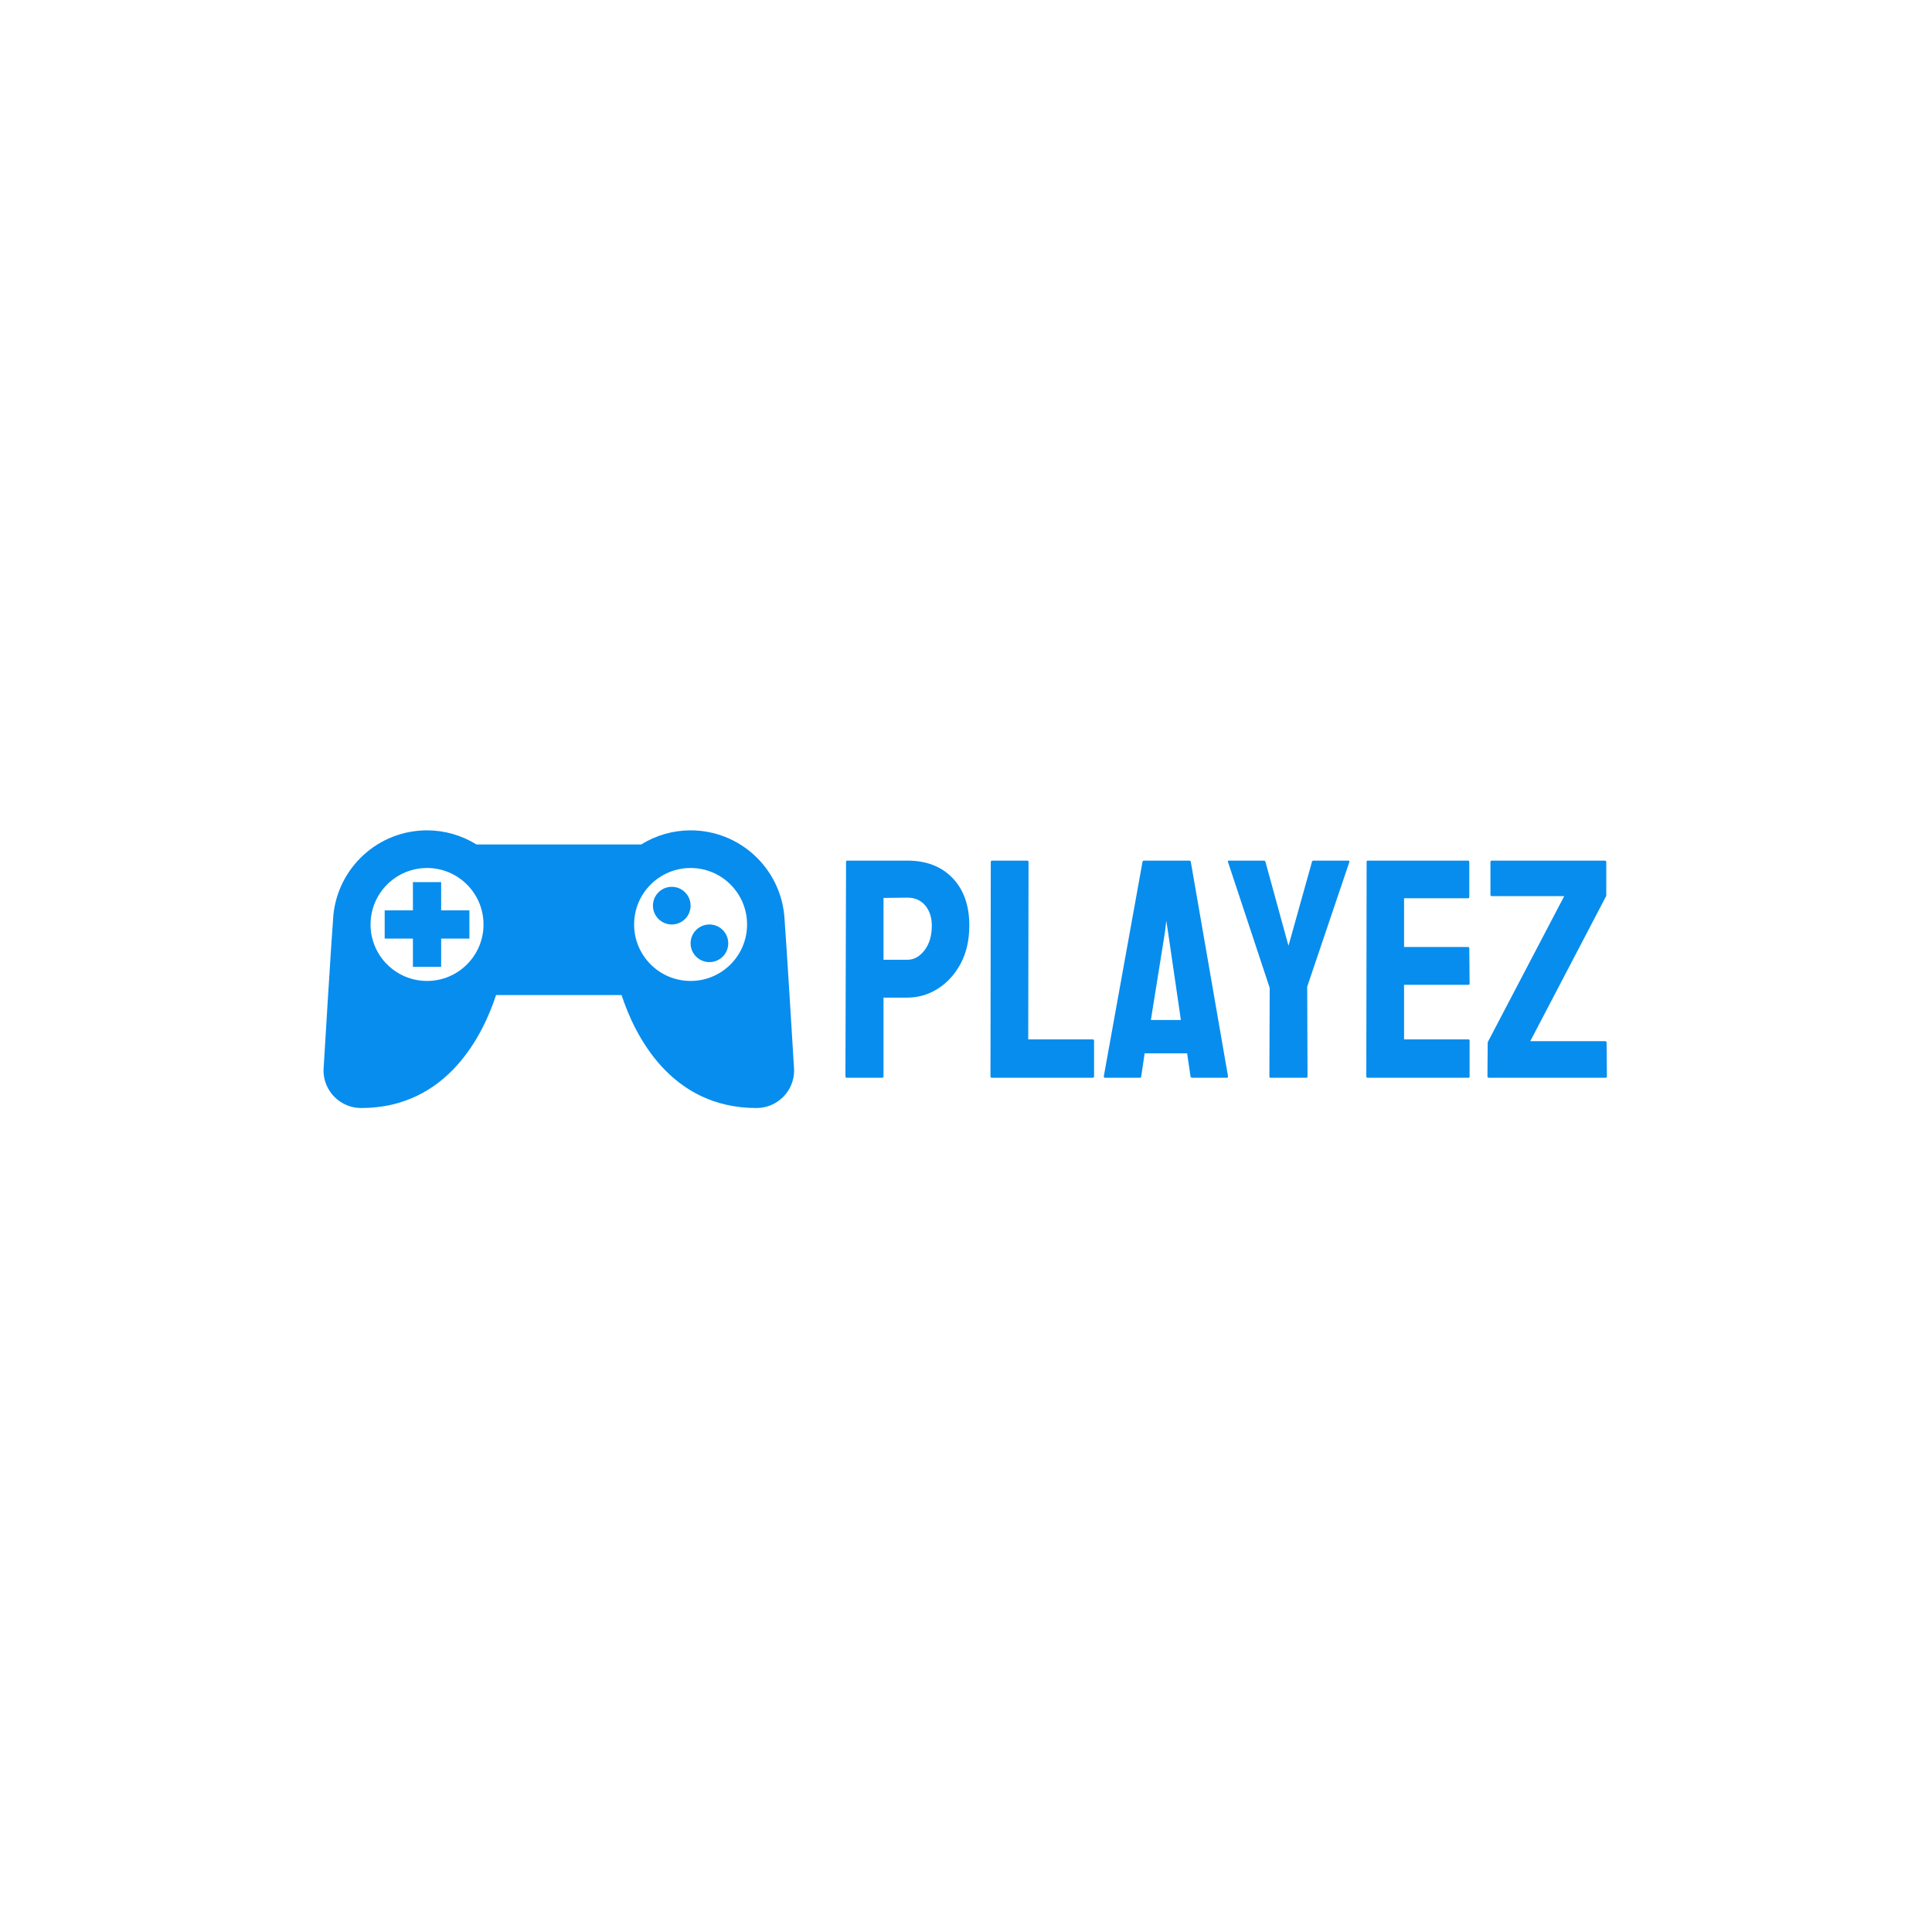
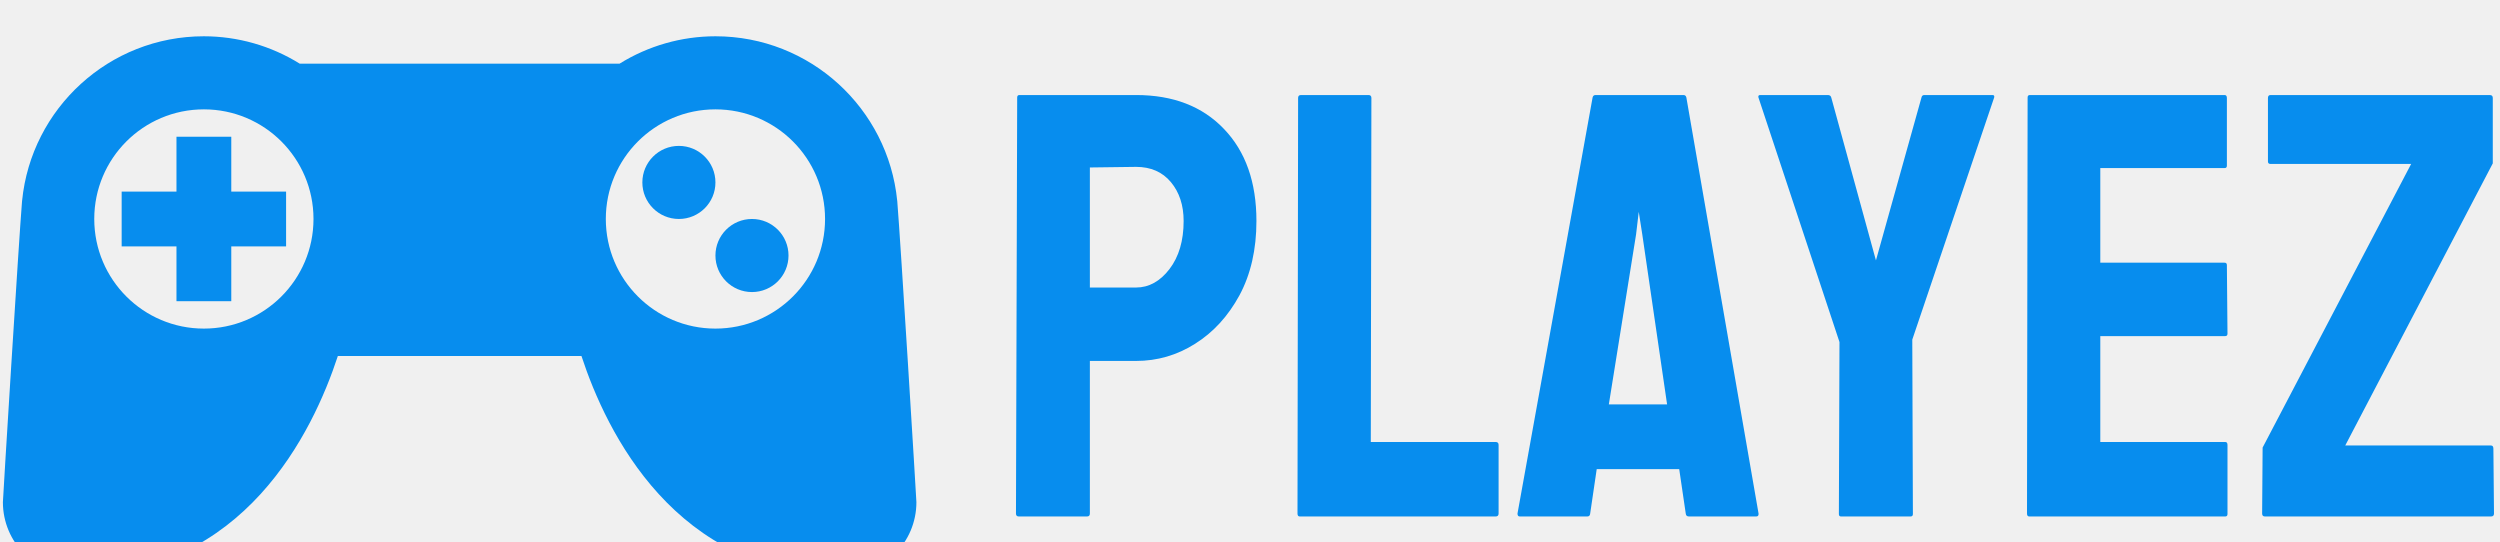
- <svg xmlns="http://www.w3.org/2000/svg" version="1.1" width="1500" height="1500" viewBox="0 0 1500 1500">
-   <rect width="1500" height="1500" fill="#ffffff" />
-   <g transform="matrix(0.6666667,0,0,0.6666667,249.3939,643.9239)">
+ <svg xmlns="http://www.w3.org/2000/svg" version="1.1" width="1500" height="325" viewBox="0 0 1500 325">
+   <g transform="matrix(1,0,0,1,-0.9090909,20.63358)">
    <svg viewBox="0 0 396 86" data-background-color="#ffffff" preserveAspectRatio="xMidYMid meet" height="325" width="1500">
      <g id="tight-bounds" transform="matrix(1,0,0,1,0.24,0.2992737)">
        <svg viewBox="0 0 395.52 85.572" height="85.572" width="395.52">
          <g>
            <svg viewBox="0 0 395.52 85.572" height="85.572" width="395.52">
              <g>
                <svg viewBox="0 0 666.573 144.215" height="85.572" width="395.52">
                  <g transform="matrix(1,0,0,1,271.0533,15.7231)">
                    <svg viewBox="0 0 395.52 112.768" height="112.768" width="395.52">
                      <g id="textblocktransform">
                        <svg viewBox="0 0 395.52 112.768" height="112.768" width="395.52" id="textblock">
                          <g>
                            <svg viewBox="0 0 395.52 112.768" height="112.768" width="395.52">
                              <g transform="matrix(1,0,0,1,0,0)">
                                <svg width="395.52" viewBox="1.98 -34.79 122.01 34.79" height="112.768" data-palette-color="#078dee">
                                  <path d="M7.84 0L7.84 0 2.22 0Q1.98 0 1.98-0.24L1.98-0.24 2.08-34.59Q2.08-34.79 2.27-34.79L2.27-34.79 11.89-34.79Q16.48-34.79 19.15-31.99 21.83-29.2 21.83-24.39L21.83-24.39Q21.83-20.87 20.43-18.26L20.43-18.26Q19.02-15.67 16.77-14.26 14.53-12.84 11.89-12.84L11.89-12.84 8.08-12.84 8.08-0.24Q8.08 0 7.84 0ZM11.89-28.86L11.89-28.86 8.08-28.81 8.08-18.9 11.89-18.9Q13.48-18.9 14.65-20.42 15.82-21.95 15.82-24.39L15.82-24.39Q15.82-26.34 14.77-27.6 13.72-28.86 11.89-28.86ZM41.57 0L41.57 0 25.41 0Q25.22 0 25.22-0.24L25.22-0.24 25.27-34.55Q25.27-34.79 25.51-34.79L25.51-34.79 31.08-34.79Q31.32-34.79 31.32-34.55L31.32-34.55 31.27-6.15 41.57-6.15Q41.82-6.15 41.82-5.91L41.82-5.91 41.82-0.24Q41.82 0 41.57 0ZM43.38-0.24L43.38-0.24 49.58-34.59Q49.63-34.79 49.82-34.79L49.82-34.79 57.08-34.79Q57.27-34.79 57.32-34.59L57.32-34.59 63.28-0.24Q63.3 0 63.08 0L63.08 0 57.54 0Q57.29 0 57.27-0.24L57.27-0.24 56.73-3.91 49.92-3.91 49.38-0.24Q49.36 0 49.14 0L49.14 0 43.57 0Q43.38 0 43.38-0.24ZM55.73-9.25L53.68-23.29 53.39-25.15 53.17-23.29 50.92-9.25 55.73-9.25ZM75.82 0L75.82 0 70.09 0Q69.91 0 69.91-0.2L69.91-0.2 69.96-14.4 63.27-34.59Q63.22-34.79 63.42-34.79L63.42-34.79 68.99-34.79Q69.23-34.79 69.28-34.59L69.28-34.59 72.97-21.14 76.73-34.59Q76.77-34.79 76.97-34.79L76.97-34.79 82.59-34.79Q82.78-34.79 82.73-34.59L82.73-34.59 75.97-14.6 76.02-0.2Q76.02 0 75.82 0ZM101.8 0L101.8 0 85.63 0Q85.44 0 85.44-0.24L85.44-0.24 85.49-34.59Q85.49-34.79 85.68-34.79L85.68-34.79 101.75-34.79Q101.94-34.79 101.94-34.55L101.94-34.55 101.94-28.96Q101.94-28.76 101.75-28.76L101.75-28.76 91.49-28.76 91.49-20.95 101.75-20.95Q101.94-20.95 101.94-20.75L101.94-20.75 101.99-15.09Q101.99-14.89 101.8-14.89L101.8-14.89 91.49-14.89 91.49-6.15 101.8-6.15Q101.99-6.15 101.99-5.91L101.99-5.91 101.99-0.2Q101.99 0 101.8 0ZM123.74 0L123.74 0 105.09 0Q104.85 0 104.85-0.24L104.85-0.24 104.89-5.69 117.15-29.1 105.55-29.1Q105.33-29.1 105.33-29.3L105.33-29.3 105.33-34.55Q105.33-34.79 105.55-34.79L105.55-34.79 123.64-34.79Q123.89-34.79 123.89-34.55L123.89-34.55 123.89-29.15 111.71-5.86 123.74-5.86Q123.94-5.86 123.94-5.59L123.94-5.59 123.99-0.24Q123.99 0 123.74 0Z" opacity="1" transform="matrix(1,0,0,1,0,0)" fill="#078dee" class="wordmark-text-0" data-fill-palette-color="primary" id="text-0" />
                                </svg>
                              </g>
                            </svg>
                          </g>
                        </svg>
                      </g>
                    </svg>
                  </g>
                  <g>
                    <svg viewBox="0 0 244.431 144.215" height="144.215" width="244.431">
                      <g>
                        <svg xml:space="preserve" viewBox="0 0 100 59" x="0" y="0" height="144.215" width="244.431" class="icon-icon-0" data-fill-palette-color="accent" id="icon-0">
                          <path d="M97.901 18l-0.003 0.001C96.896 7.895 88.372 0 78 0a19.9 19.9 0 0 0-10.498 3H32.498A19.9 19.9 0 0 0 22 0C11.628 0 3.104 7.895 2.102 18.001L2.099 18C1.751 22.175 0 50.691 0 51a8 8 0 0 0 8 8c18.377 0 25.943-15.686 28.666-24h26.668C66.057 43.314 73.623 59 92 59a8 8 0 0 0 8-8c0-0.309-1.751-28.825-2.099-33M22 32c-6.629 0-12-5.373-12-12S15.371 8 22 8s12 5.373 12 12-5.371 12-12 12m56 0c-6.629 0-12-5.373-12-12S71.371 8 78 8s12 5.373 12 12-5.371 12-12 12" fill="#078dee" data-fill-palette-color="accent" />
                          <path d="M31 17h-6v-6h-6v6h-6v6h6v6h6v-6h6zM78 16a3.999 3.999 0 1 1-8 0 3.999 3.999 0 1 1 8 0M86 24a3.999 3.999 0 1 1-8 0 3.999 3.999 0 1 1 8 0" fill="#078dee" data-fill-palette-color="accent" />
                        </svg>
                      </g>
                    </svg>
                  </g>
                </svg>
              </g>
            </svg>
          </g>
          <defs />
        </svg>
        <rect width="395.52" height="85.572" fill="none" stroke="none" visibility="hidden" />
      </g>
    </svg>
  </g>
</svg>
